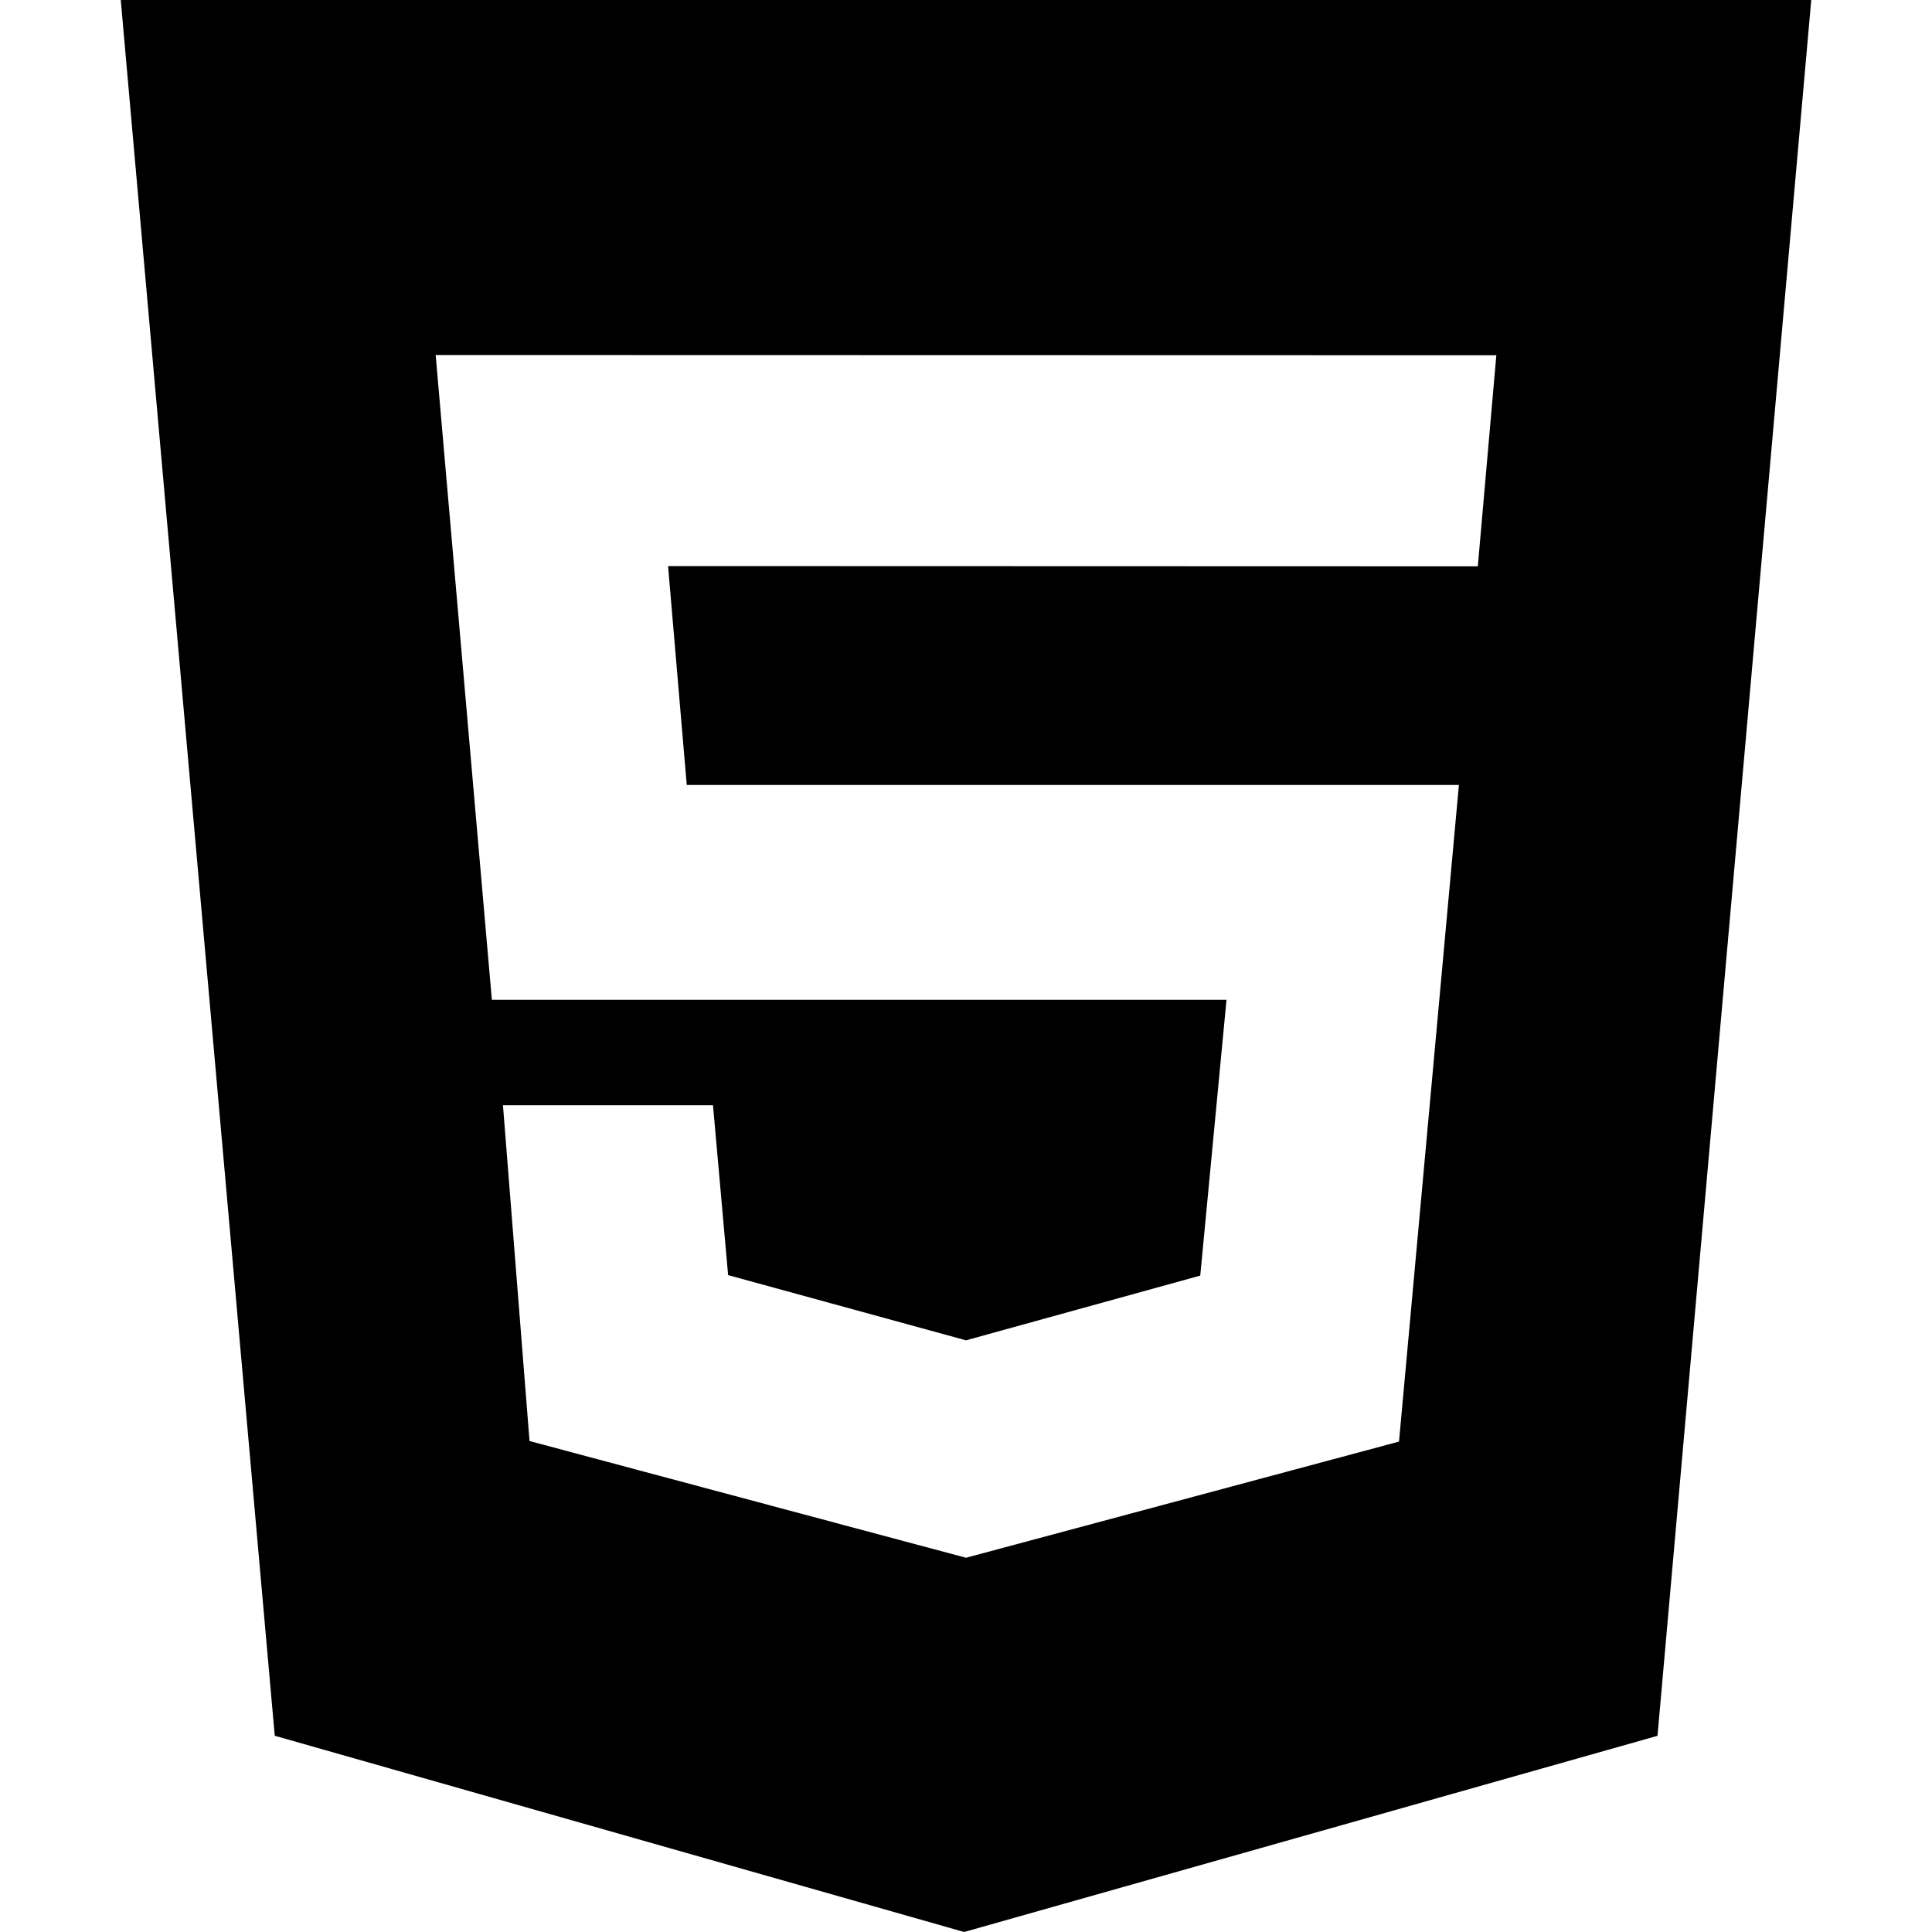
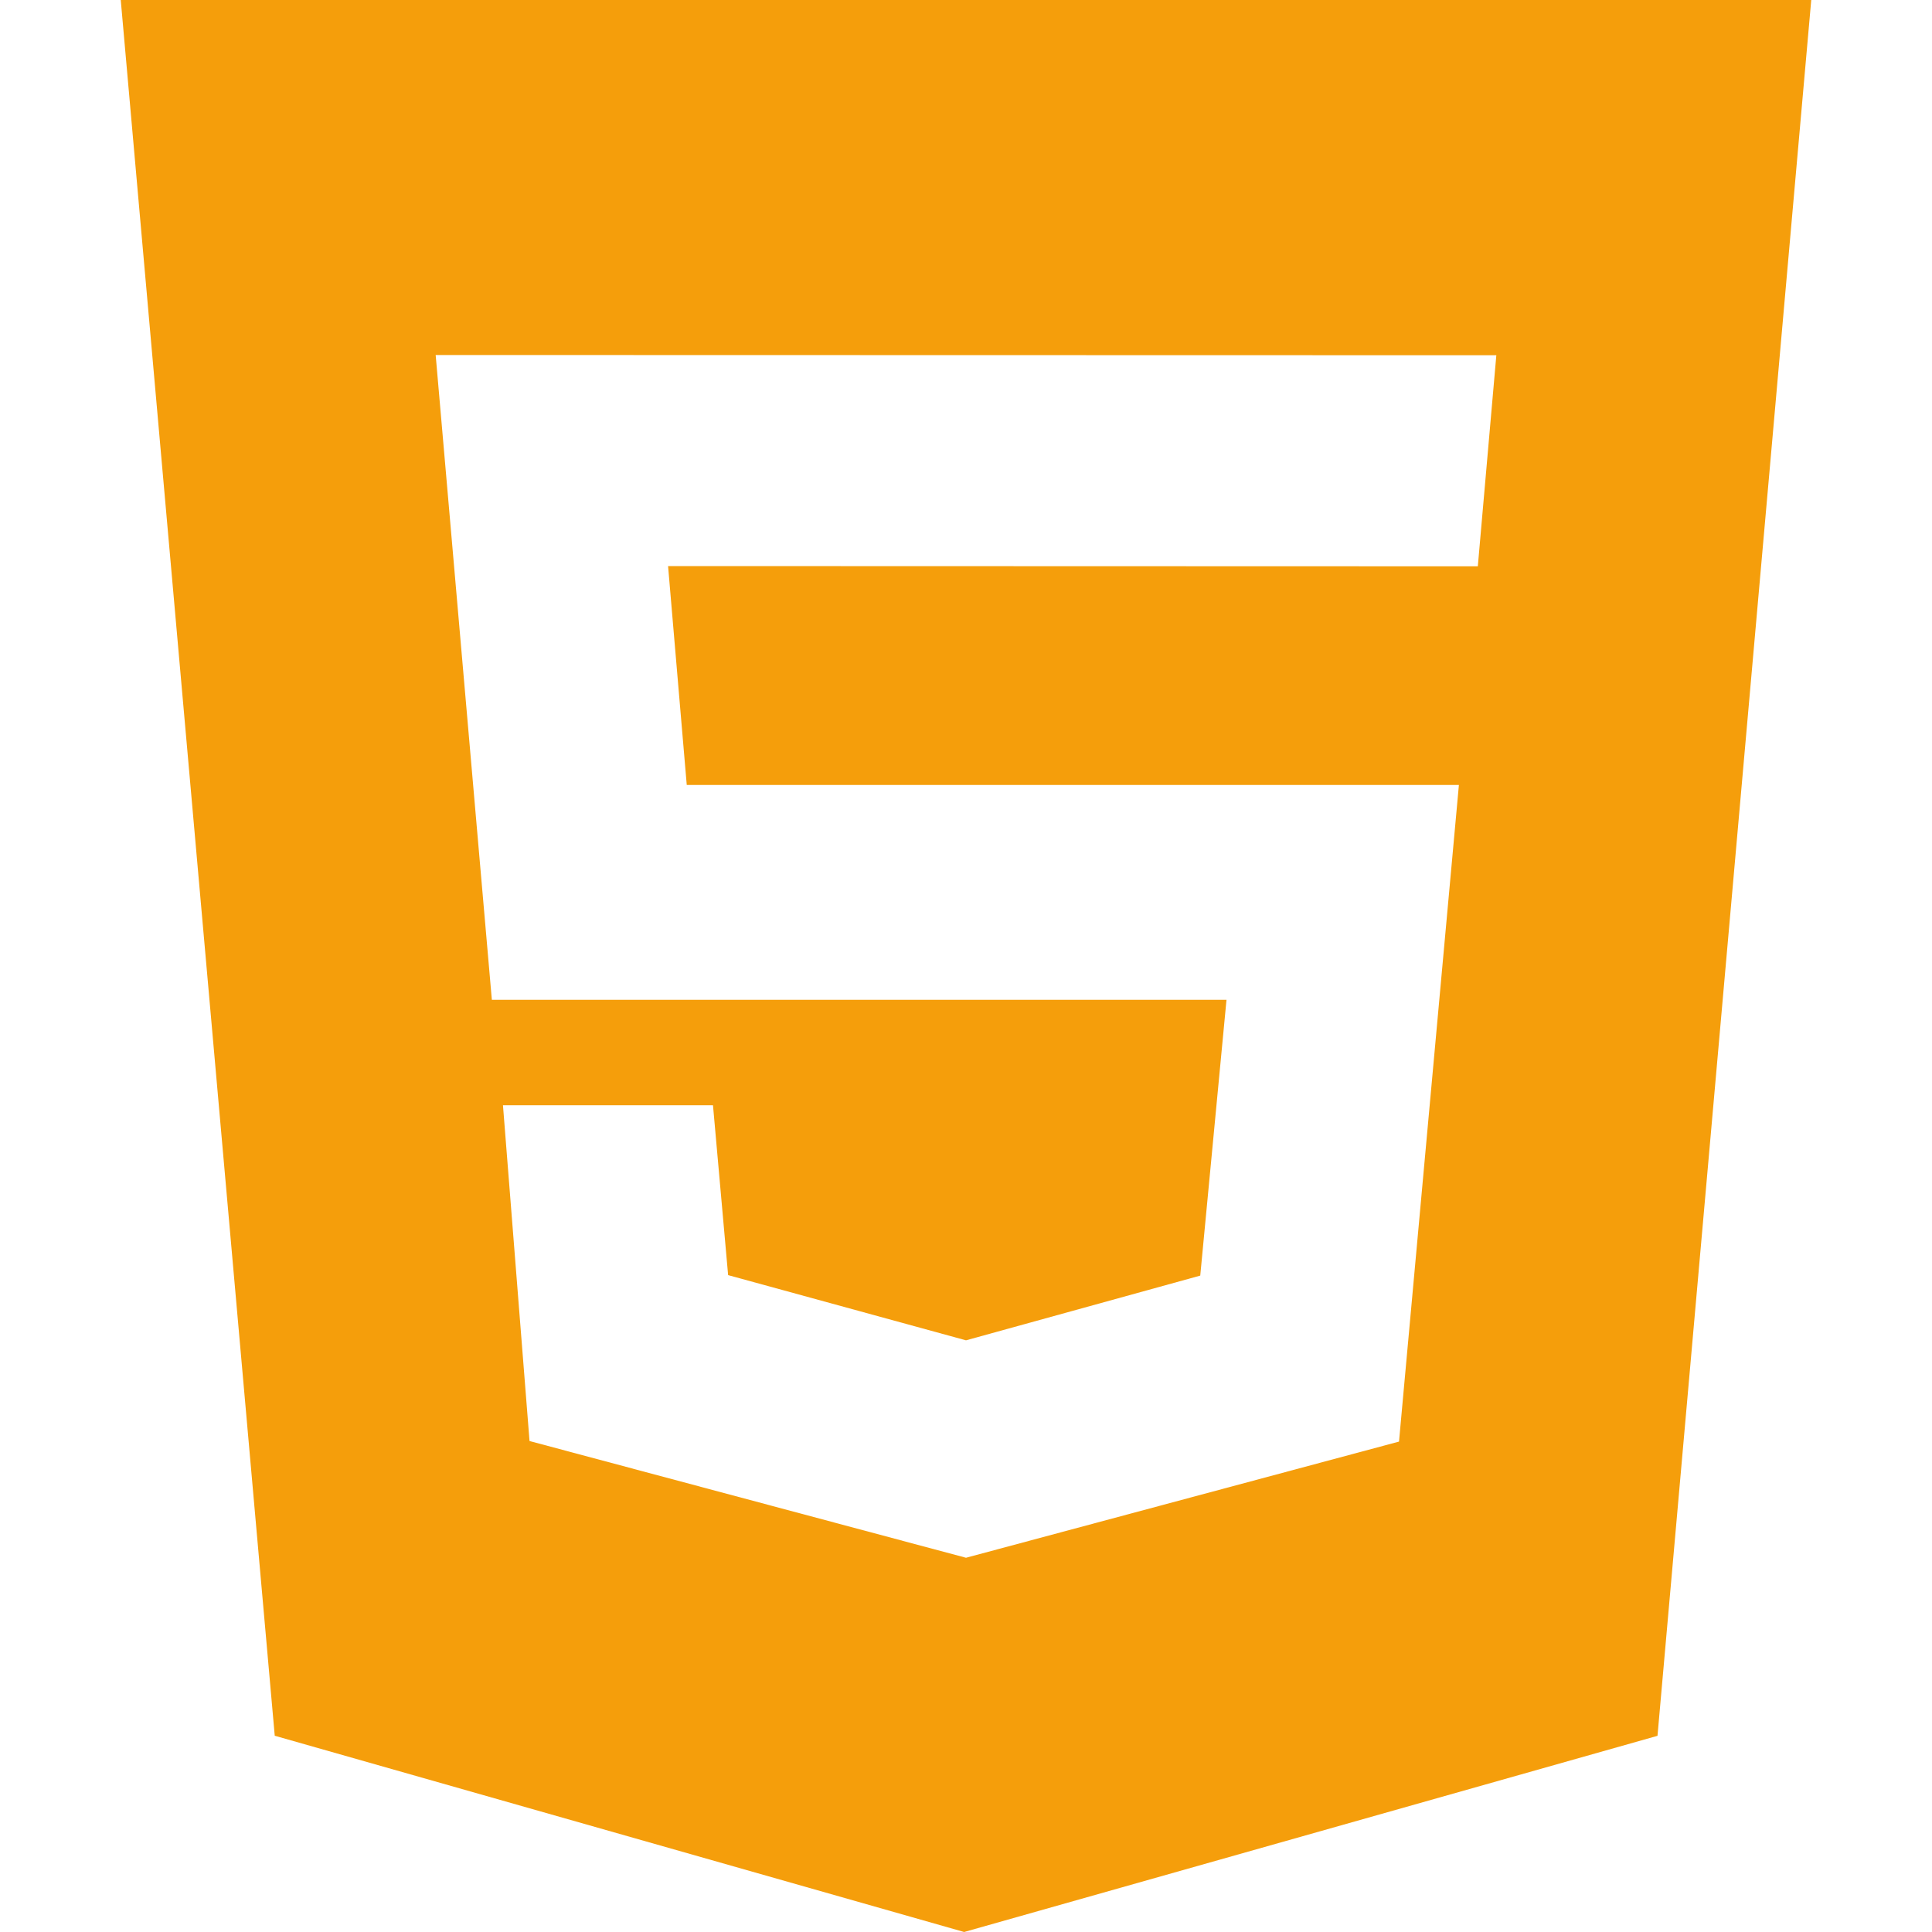
- <svg xmlns="http://www.w3.org/2000/svg" role="img" viewBox="0 0 24 24">
+ <svg xmlns="http://www.w3.org/2000/svg" fill="#f59e0b" role="img" viewBox="0 0 24 24">
  <path d="M1.5 0h21l-1.91 21.563L11.977 24l-8.564-2.438L1.5 0zm7.031 9.75l-.232-2.718 10.059.003.23-2.622L5.412 4.41l.698 8.01h9.126l-.326 3.426-2.91.804-2.955-.81-.188-2.11H6.248l.33 4.171L12 19.351l5.379-1.443.744-8.157H8.531z" />
</svg>
